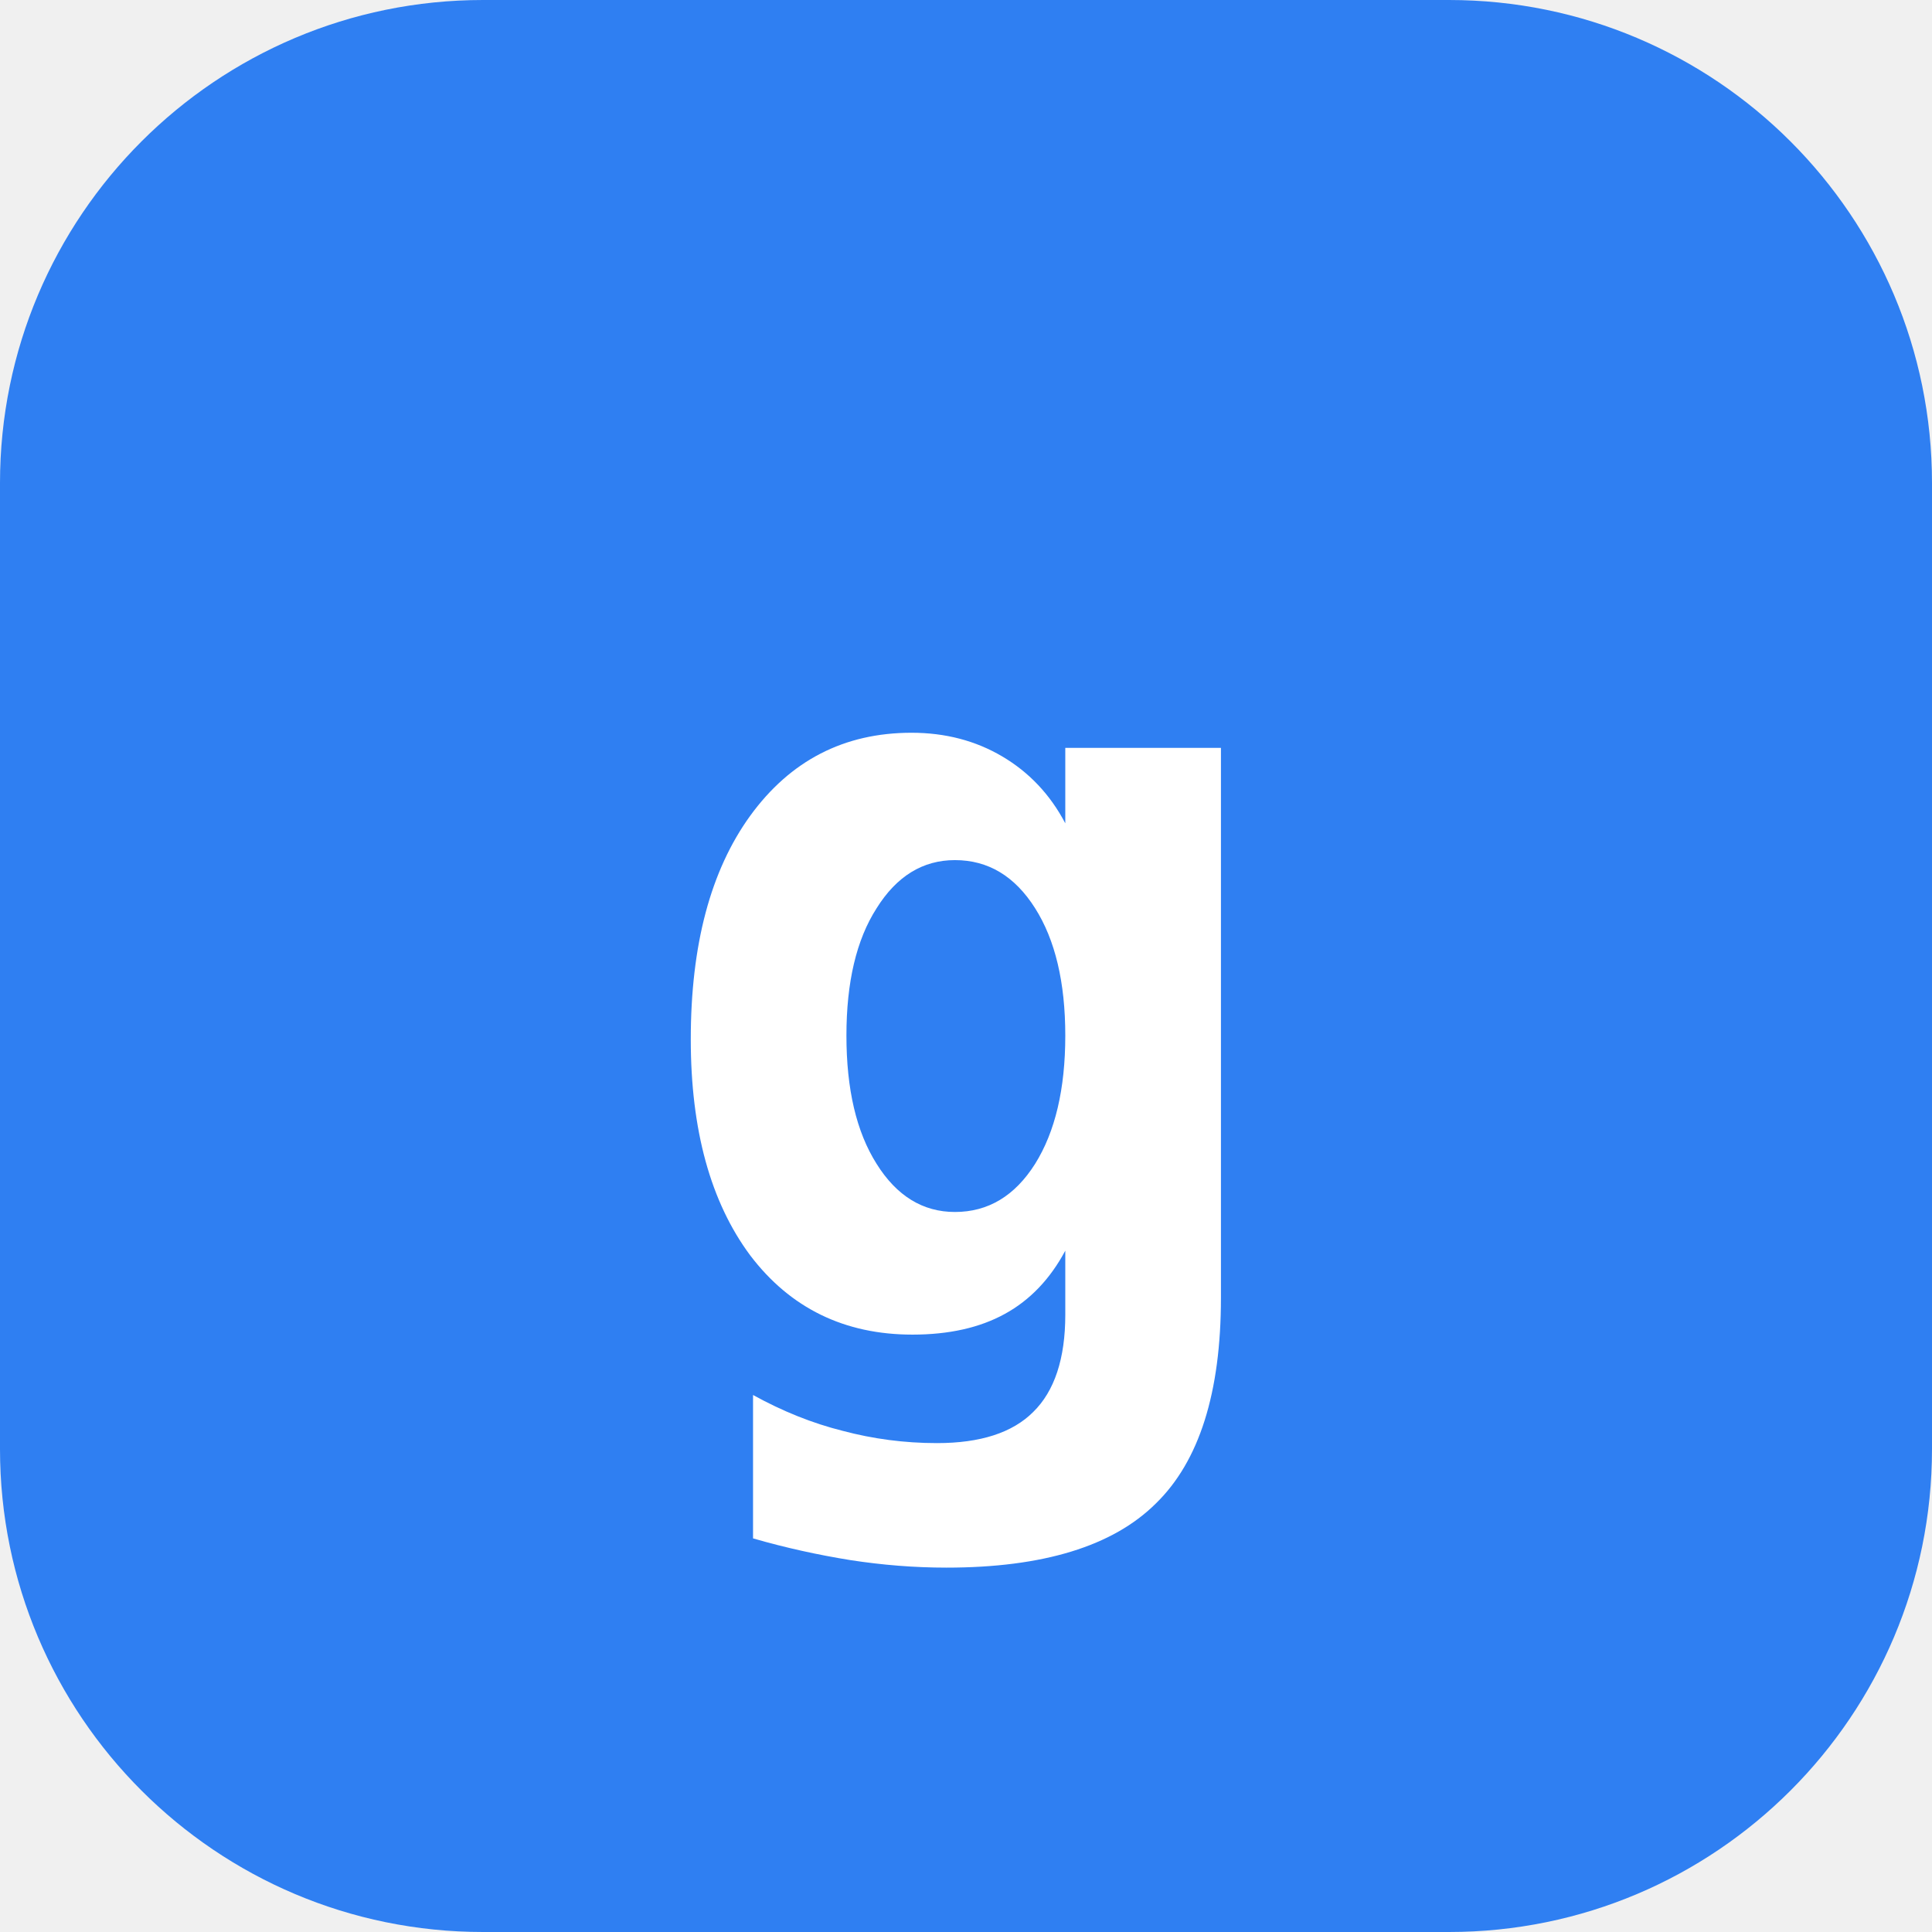
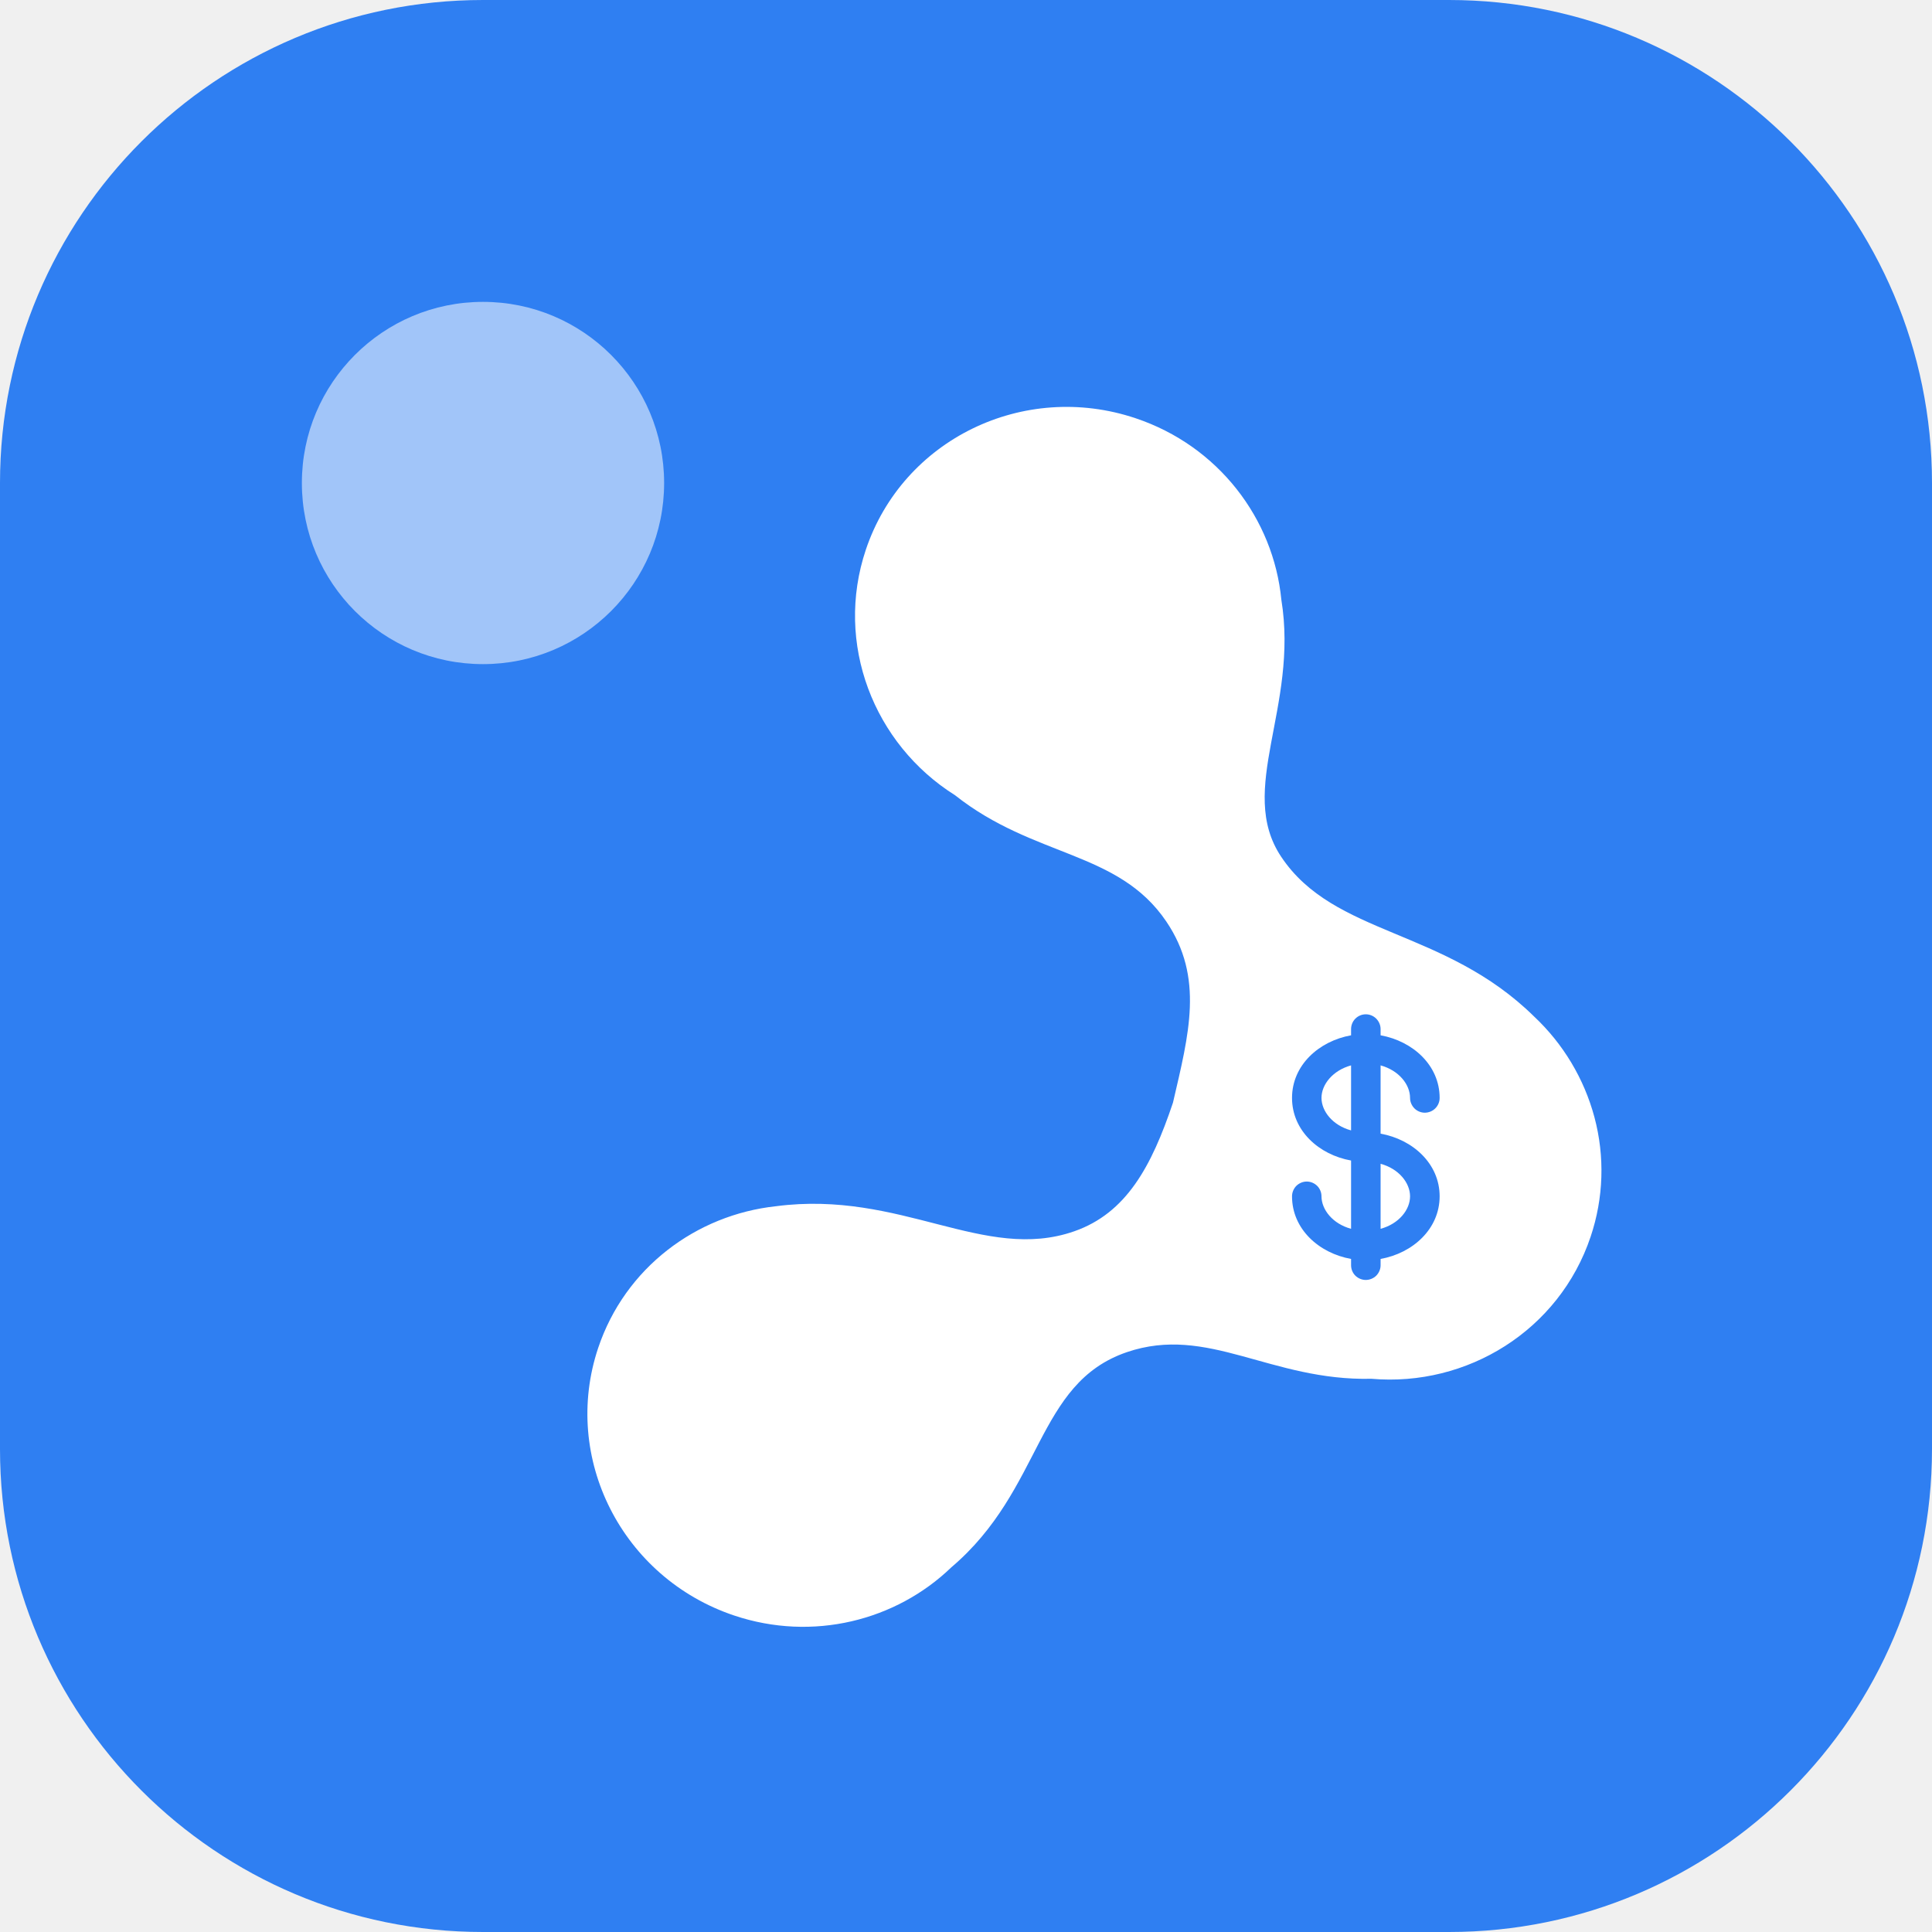
<svg xmlns="http://www.w3.org/2000/svg" viewBox="0 0 32 32">
  <rect width="32" height="32" rx="8" fill="#2f7ff2" />
-   <text x="16" y="16" text-anchor="middle" dominant-baseline="central" font-family="ui-monospace, monospace" font-size="18" font-weight="600" fill="#ffffff">g</text>
+   <g transform="translate(4 4)" fill="#ffffff">
+     <path d="M10.341 5.105C10.953 3.28 12.953 2.305 14.808 2.927C16.183 3.387 17.093 4.595 17.223 5.932C17.513 7.713 16.479 9.079 17.22 10.19C18.097 11.506 19.92 11.37 21.411 12.838C21.892 13.29 22.238 13.867 22.409 14.505C22.583 15.156 22.561 15.844 22.346 16.483C21.826 18.035 20.301 18.974 18.716 18.837C17.042 18.875 16.008 17.938 14.664 18.396C13.153 18.912 13.281 20.665 11.757 21.96C10.842 22.842 9.465 23.195 8.16 22.758C6.304 22.135 5.296 20.15 5.908 18.325C6.353 16.999 7.53 16.122 8.852 15.979C10.927 15.707 12.3 16.915 13.793 16.394C14.654 16.093 15.072 15.324 15.428 14.264C15.692 13.127 15.946 12.191 15.317 11.262C14.521 10.087 13.131 10.211 11.819 9.172C10.471 8.325 9.82 6.658 10.341 5.105ZM18.622 12.8C18.557 12.8 18.495 12.826 18.449 12.872C18.403 12.918 18.378 12.98 18.378 13.045V13.148C17.846 13.243 17.4 13.642 17.4 14.185C17.4 14.728 17.846 15.127 18.378 15.222V16.353C18.073 16.27 17.889 16.036 17.888 15.815C17.888 15.751 17.863 15.688 17.817 15.642C17.771 15.597 17.709 15.57 17.644 15.57C17.579 15.57 17.517 15.597 17.471 15.642C17.426 15.688 17.4 15.751 17.4 15.815C17.4 16.358 17.847 16.757 18.378 16.852V16.956C18.378 17.021 18.403 17.083 18.449 17.129C18.495 17.174 18.557 17.2 18.622 17.2C18.686 17.2 18.749 17.174 18.795 17.129C18.84 17.083 18.867 17.021 18.867 16.956V16.852C19.398 16.757 19.844 16.358 19.845 15.815C19.845 15.272 19.398 14.872 18.867 14.777V13.646C19.172 13.73 19.355 13.964 19.355 14.185C19.355 14.25 19.382 14.312 19.427 14.358C19.473 14.404 19.536 14.43 19.6 14.43C19.665 14.429 19.727 14.404 19.773 14.358C19.819 14.312 19.845 14.25 19.845 14.185C19.845 13.643 19.398 13.243 18.867 13.148V13.045C18.867 12.98 18.84 12.918 18.795 12.872C18.749 12.826 18.687 12.8 18.622 12.8ZM18.867 15.276C19.172 15.359 19.355 15.594 19.355 15.815C19.355 16.036 19.172 16.27 18.867 16.353V15.276ZM18.378 14.723C18.073 14.64 17.889 14.406 17.888 14.185C17.888 13.964 18.073 13.73 18.378 13.646V14.723Z" />
+     <circle cx="4" cy="4" r="3" opacity="0.55" />
+   </g>
</svg>
